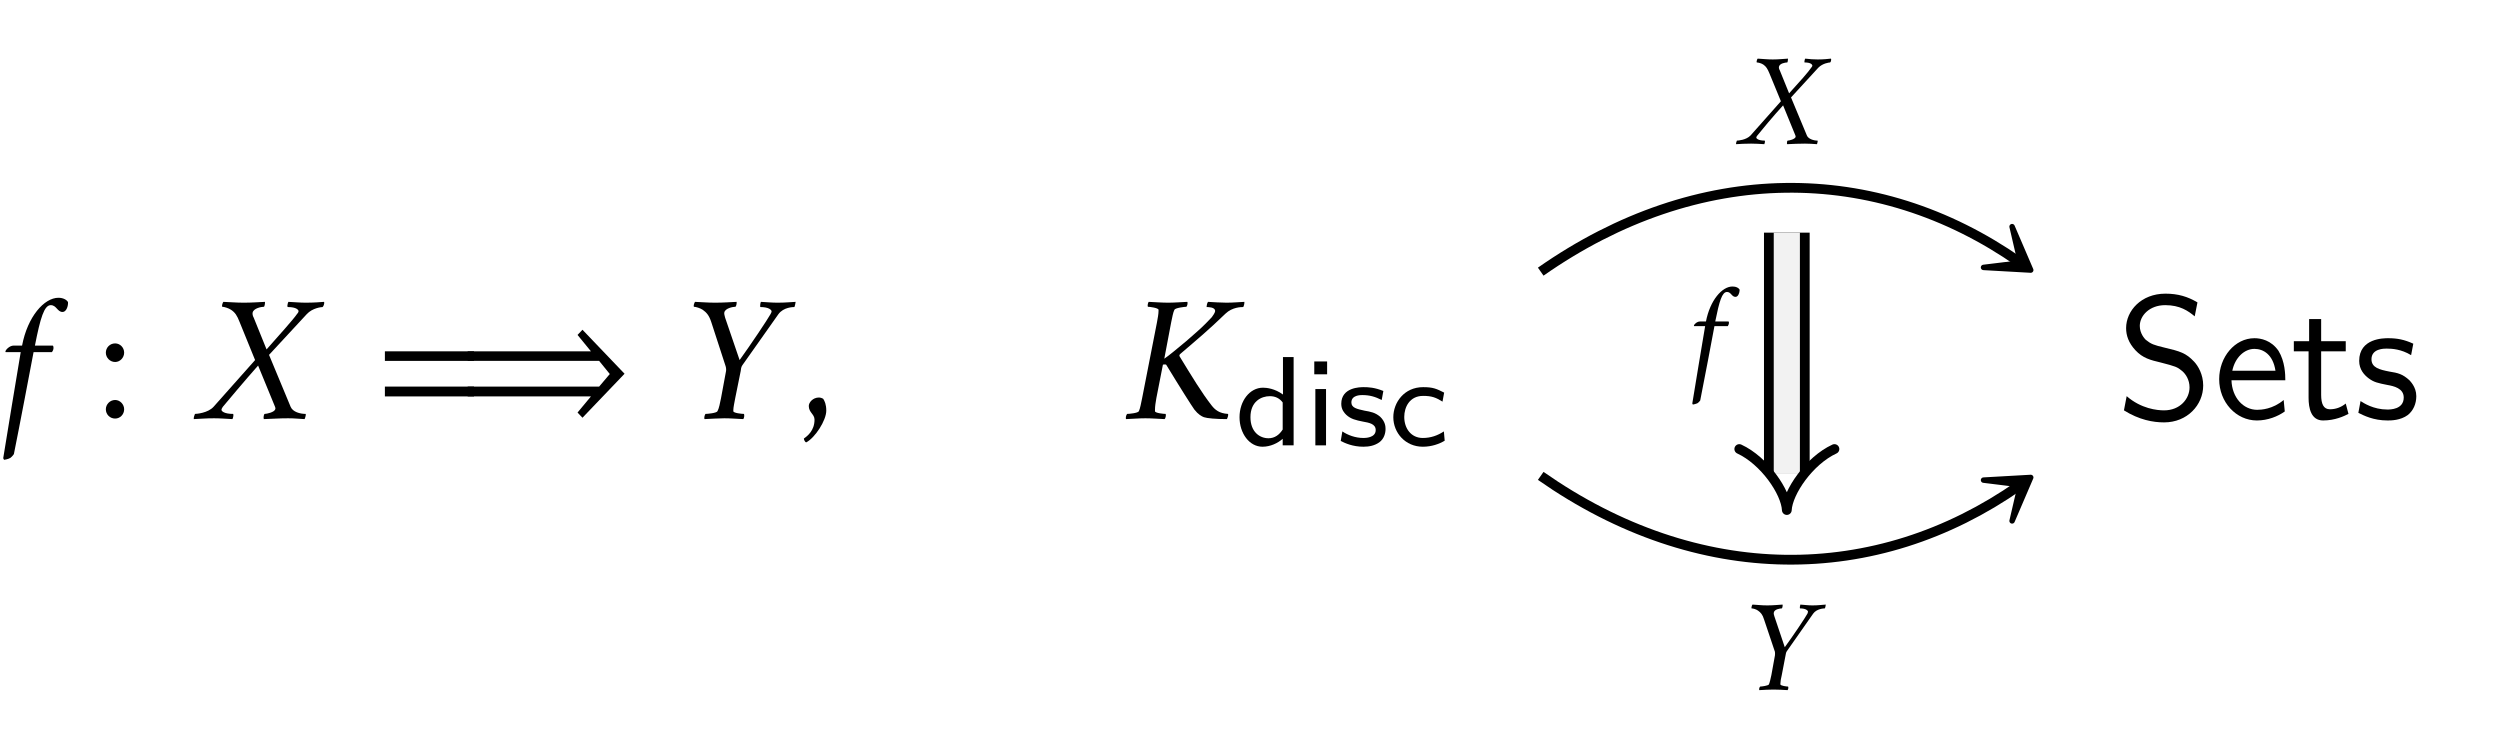
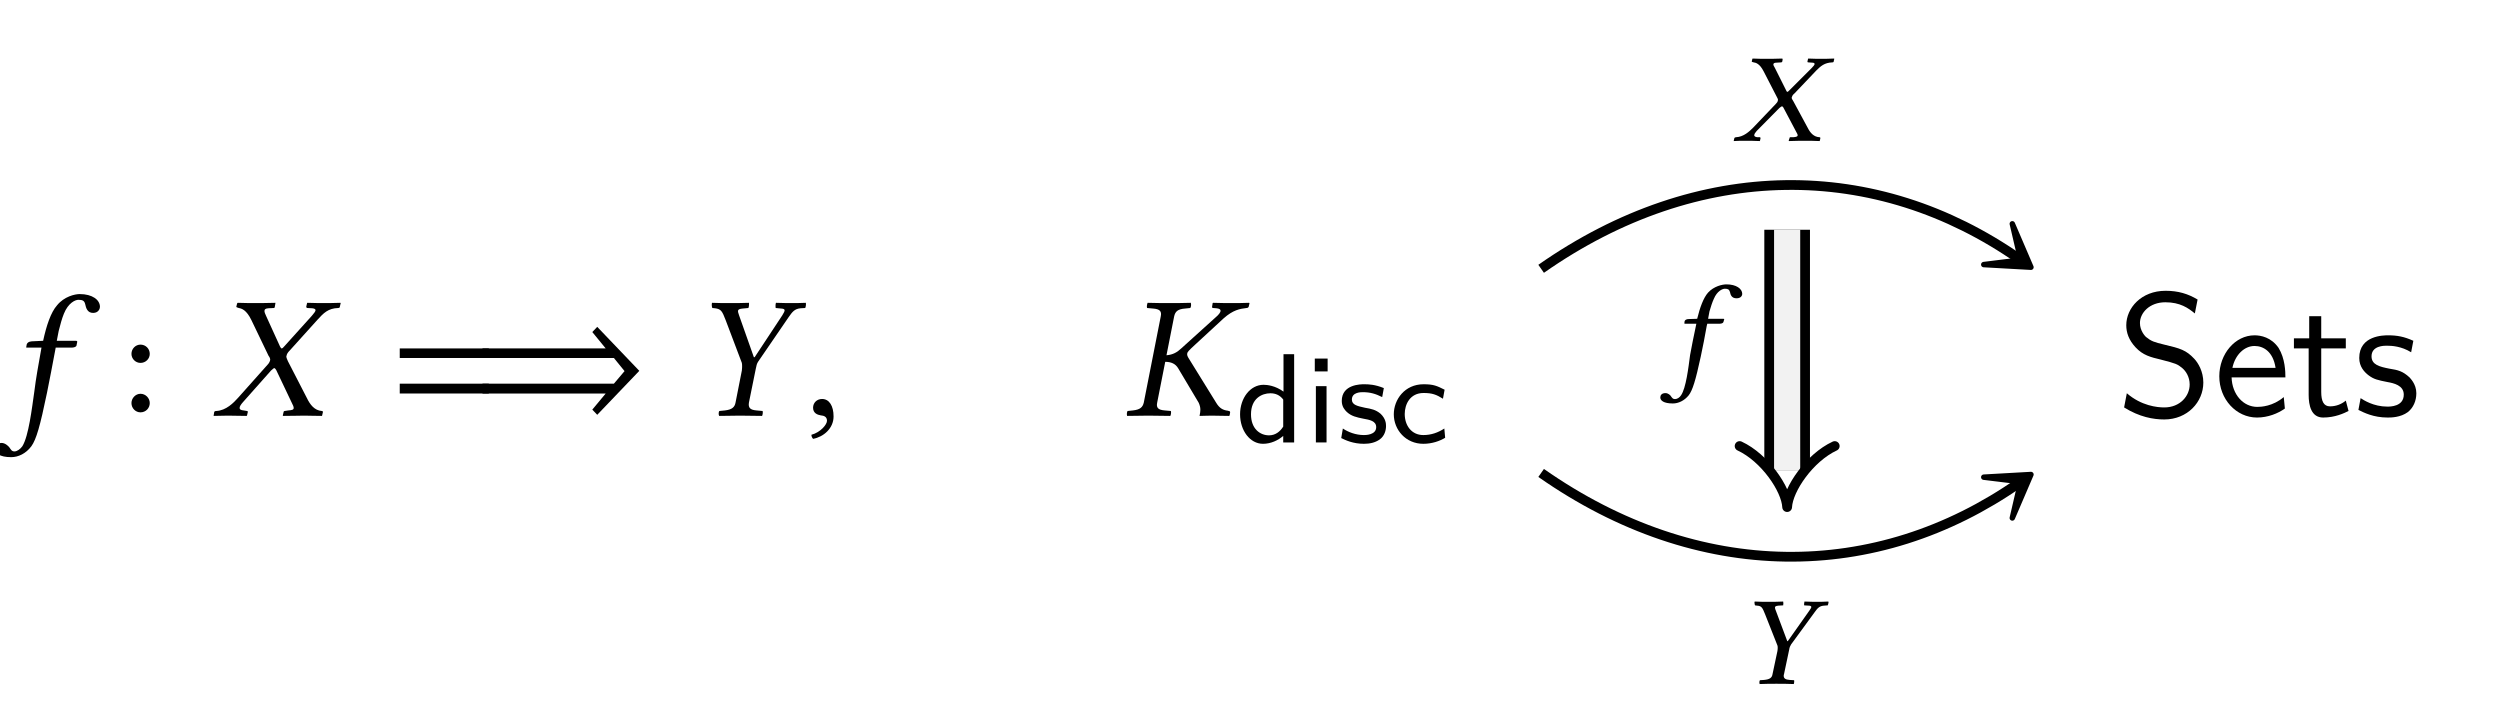
- <svg xmlns="http://www.w3.org/2000/svg" xmlns:xlink="http://www.w3.org/1999/xlink" width="142.93" height="41.743" viewBox="0 0 142.93 41.743">
+ <svg xmlns="http://www.w3.org/2000/svg" xmlns:xlink="http://www.w3.org/1999/xlink" width="142.992" height="41.43" viewBox="0 0 142.992 41.43">
  <defs>
    <g>
      <g id="glyph-0-0">
</g>
      <g id="glyph-0-1">
-         <path d="M 3.625 -6.094 C 3.812 -6.094 3.922 -6.344 3.938 -6.562 L 3.938 -6.656 C 3.875 -6.781 3.672 -6.906 3.391 -6.906 C 2.578 -6.906 1.625 -5.828 1.312 -4.172 L 0.828 -4.172 C 0.594 -4.172 0.359 -3.922 0.359 -3.828 C 0.359 -3.812 0.375 -3.797 0.375 -3.797 L 1.234 -3.797 C 0.906 -1.828 0.562 0.234 0.234 2.266 L 0.281 2.359 C 0.281 2.359 0.516 2.328 0.641 2.25 C 0.766 2.156 0.844 2.031 0.844 2.031 C 1.109 0.734 1.828 -3.047 1.969 -3.797 L 3.016 -3.797 C 3.078 -3.875 3.109 -3.953 3.109 -4.047 C 3.109 -4.094 3.094 -4.172 3.062 -4.172 L 2.047 -4.172 C 2.359 -5.766 2.578 -6.484 2.953 -6.484 C 3.281 -6.484 3.328 -6.094 3.625 -6.094 Z M 3.625 -6.094 " />
+         <path d="M 1.875 -3.891 C 1.672 -2.75 1.562 -2.156 1.469 -1.406 C 1.328 -0.422 1.141 1.172 0.781 1.75 C 0.672 1.906 0.484 2.047 0.328 2.047 C 0.172 2.047 0.125 1.938 0.047 1.828 C -0.031 1.719 -0.219 1.562 -0.406 1.562 C -0.688 1.562 -0.781 1.75 -0.781 1.906 C -0.781 2.141 -0.531 2.375 0.141 2.375 C 0.547 2.375 0.984 2.172 1.297 1.75 C 1.578 1.359 1.797 0.594 2.188 -1.297 C 2.344 -2.078 2.5 -2.875 2.656 -3.719 L 2.688 -3.891 L 3.609 -3.891 C 3.703 -3.891 3.844 -3.922 3.875 -4 C 3.875 -4 3.922 -4.219 3.922 -4.234 C 3.922 -4.25 3.891 -4.281 3.844 -4.281 L 2.75 -4.281 L 2.859 -4.844 C 2.953 -5.219 3.047 -5.562 3.156 -5.828 C 3.406 -6.453 3.812 -6.625 3.984 -6.625 C 4.219 -6.625 4.328 -6.578 4.375 -6.375 C 4.422 -6.156 4.5 -5.875 4.828 -5.875 C 5.141 -5.875 5.219 -6.125 5.219 -6.219 C 5.219 -6.625 4.781 -6.953 4.062 -6.953 C 3.781 -6.953 3.172 -6.812 2.766 -6.312 C 2.406 -5.906 2.156 -5.141 1.969 -4.281 L 1.312 -4.25 C 1.125 -4.234 1.062 -4.156 1.031 -4.078 C 1.031 -4.047 1 -3.922 1 -3.906 C 1 -3.891 1.031 -3.891 1.062 -3.891 Z M 1.875 -3.891 " />
      </g>
      <g id="glyph-0-2">
-         <path d="M 2.266 -6.625 C 1.797 -6.625 1.562 -6.656 1.094 -6.672 C 1.062 -6.641 1.016 -6.516 1.016 -6.438 C 1.016 -6.406 1.031 -6.391 1.031 -6.391 C 1.141 -6.391 1.391 -6.312 1.531 -6.219 C 1.766 -6.062 1.875 -5.891 2.016 -5.531 L 2.906 -3.344 L 0.531 -0.672 C 0.203 -0.312 -0.453 -0.266 -0.531 -0.266 C -0.547 -0.234 -0.625 -0.031 -0.594 0.031 C -0.219 0.016 0.078 -0.016 0.562 -0.016 C 0.906 -0.016 1.281 0.016 1.609 0.031 C 1.641 0 1.688 -0.203 1.656 -0.266 C 1.141 -0.266 0.984 -0.422 0.984 -0.5 C 0.984 -0.562 1.047 -0.641 1.062 -0.672 C 1.281 -0.938 2.359 -2.219 3.078 -3.031 L 4.047 -0.672 C 4.062 -0.641 4.078 -0.578 4.062 -0.547 C 4.031 -0.359 3.562 -0.266 3.453 -0.266 C 3.422 -0.266 3.391 -0.141 3.391 -0.047 C 3.391 -0.016 3.406 0.016 3.406 0.031 C 3.938 0.016 4.266 -0.016 4.797 -0.016 C 5.172 -0.016 5.375 0.016 5.734 0.031 C 5.75 0.016 5.828 -0.203 5.797 -0.266 C 5.484 -0.266 5.062 -0.375 4.938 -0.672 L 3.703 -3.641 L 5.859 -5.969 C 6.188 -6.328 6.703 -6.375 6.766 -6.375 C 6.828 -6.438 6.859 -6.547 6.859 -6.625 C 6.859 -6.656 6.844 -6.672 6.844 -6.672 C 6.625 -6.656 6.297 -6.625 5.797 -6.625 C 5.469 -6.625 5.188 -6.656 4.812 -6.672 C 4.781 -6.625 4.75 -6.5 4.75 -6.438 C 4.75 -6.406 4.766 -6.375 4.781 -6.375 C 5.281 -6.375 5.391 -6.203 5.391 -6.141 C 5.391 -6.078 5.328 -6 5.297 -5.969 C 5.109 -5.688 4.281 -4.766 3.562 -3.953 L 2.828 -5.766 C 2.766 -5.875 2.75 -5.984 2.766 -6.062 C 2.828 -6.312 3.266 -6.391 3.406 -6.391 C 3.453 -6.391 3.484 -6.625 3.469 -6.672 C 3.094 -6.656 2.734 -6.625 2.266 -6.625 Z M 2.266 -6.625 " />
+         <path d="M 1.328 -6.234 C 1.328 -6.188 1.391 -6.188 1.469 -6.156 C 1.641 -6.125 1.906 -6.047 2.188 -5.469 L 3.172 -3.422 C 3.234 -3.344 3.266 -3.266 3.266 -3.188 C 3.266 -3.172 3.25 -3.156 3.25 -3.125 C 3.234 -3.078 3.188 -2.984 3.109 -2.906 L 1.438 -1.031 C 1.172 -0.734 0.75 -0.297 0.188 -0.266 C 0.125 -0.266 0.078 -0.25 0.062 -0.203 L 0.031 0 L 0.031 0.016 C 0.312 0.016 0.562 0 0.844 0 C 1.219 0 1.469 0.016 1.906 0.016 L 1.938 0 L 1.984 -0.203 C 1.984 -0.234 1.984 -0.266 1.938 -0.266 L 1.75 -0.297 C 1.578 -0.312 1.516 -0.359 1.516 -0.438 C 1.516 -0.531 1.594 -0.641 1.703 -0.766 L 3.312 -2.578 C 3.406 -2.656 3.469 -2.719 3.484 -2.719 C 3.531 -2.719 3.562 -2.688 3.609 -2.609 L 4.5 -0.734 C 4.578 -0.594 4.609 -0.5 4.609 -0.438 C 4.609 -0.344 4.531 -0.312 4.297 -0.297 L 4.094 -0.266 C 4.062 -0.266 4.031 -0.234 4.031 -0.203 L 3.984 0 L 4.016 0.016 C 4.469 0.016 5 0 5.219 0 C 5.438 0 5.828 0.016 6.219 0.016 L 6.234 0 L 6.281 -0.203 C 6.281 -0.234 6.266 -0.266 6.219 -0.266 C 5.797 -0.297 5.547 -0.625 5.359 -1.016 L 4.281 -3.109 C 4.234 -3.219 4.188 -3.312 4.188 -3.391 C 4.188 -3.406 4.203 -3.422 4.203 -3.438 C 4.219 -3.531 4.281 -3.625 4.391 -3.734 L 5.984 -5.5 C 6.312 -5.859 6.578 -6.141 7.156 -6.156 C 7.234 -6.156 7.25 -6.203 7.25 -6.234 L 7.297 -6.438 L 7.281 -6.453 C 6.891 -6.438 6.562 -6.438 6.344 -6.438 C 6.125 -6.438 5.781 -6.438 5.391 -6.453 L 5.375 -6.438 L 5.328 -6.234 C 5.328 -6.188 5.359 -6.156 5.391 -6.156 L 5.672 -6.141 C 5.797 -6.125 5.859 -6.094 5.859 -6.031 C 5.859 -5.969 5.766 -5.844 5.641 -5.703 L 4.062 -3.953 C 4 -3.875 3.953 -3.844 3.922 -3.844 C 3.891 -3.844 3.875 -3.875 3.828 -3.953 L 3.031 -5.703 C 2.969 -5.828 2.938 -5.922 2.938 -5.984 C 2.938 -6.078 2.984 -6.125 3.156 -6.141 L 3.484 -6.156 C 3.5 -6.156 3.531 -6.188 3.531 -6.234 L 3.562 -6.422 C 3.562 -6.422 3.562 -6.453 3.562 -6.453 C 3.109 -6.438 2.625 -6.438 2.391 -6.438 C 2.156 -6.438 1.781 -6.438 1.406 -6.453 L 1.375 -6.422 Z M 1.328 -6.234 " />
      </g>
      <g id="glyph-0-3">
-         <path d="M 2.141 -1.172 C 2.078 -0.875 2.031 -0.594 1.938 -0.422 C 1.891 -0.312 1.359 -0.266 1.25 -0.266 C 1.203 -0.203 1.156 -0.016 1.203 0.031 C 1.578 0.016 1.969 -0.016 2.328 -0.016 C 2.688 -0.016 3.031 0.016 3.406 0.031 C 3.469 -0.016 3.484 -0.203 3.453 -0.266 C 3.344 -0.266 2.844 -0.312 2.844 -0.422 L 2.844 -0.484 C 2.844 -0.641 2.906 -0.906 2.953 -1.172 L 3.266 -2.719 C 3.281 -2.812 3.281 -2.938 3.359 -3.047 L 5.422 -5.969 C 5.719 -6.375 6.266 -6.375 6.328 -6.375 C 6.359 -6.375 6.406 -6.656 6.406 -6.672 C 6.031 -6.656 5.859 -6.625 5.359 -6.625 C 5.031 -6.625 4.766 -6.656 4.422 -6.672 C 4.391 -6.641 4.359 -6.406 4.391 -6.375 C 4.891 -6.375 5.031 -6.203 5.031 -6.125 C 5.031 -6.078 4.984 -6 4.969 -5.969 C 4.797 -5.656 3.844 -4.234 3.203 -3.344 L 2.375 -5.766 C 2.344 -5.891 2.312 -5.984 2.328 -6.062 C 2.375 -6.312 2.828 -6.391 2.953 -6.391 C 3.016 -6.391 3.047 -6.625 3.031 -6.672 C 2.656 -6.656 2.281 -6.625 1.812 -6.625 C 1.344 -6.625 1.109 -6.656 0.656 -6.672 C 0.625 -6.641 0.578 -6.516 0.578 -6.438 C 0.578 -6.406 0.594 -6.391 0.594 -6.391 C 0.703 -6.391 0.953 -6.312 1.094 -6.219 C 1.312 -6.062 1.453 -5.906 1.578 -5.531 L 2.406 -2.984 C 2.438 -2.875 2.438 -2.766 2.422 -2.688 Z M 2.141 -1.172 " />
+         <path d="M 3.344 -0.75 L 3.734 -2.672 C 3.766 -2.844 3.797 -2.984 3.875 -3.094 L 5.609 -5.625 C 5.828 -5.938 5.953 -6.109 6.297 -6.141 L 6.562 -6.156 C 6.594 -6.203 6.625 -6.406 6.594 -6.453 C 6.312 -6.438 6.016 -6.438 5.797 -6.438 C 5.578 -6.438 5.281 -6.438 4.891 -6.453 C 4.859 -6.406 4.859 -6.203 4.875 -6.156 L 5.188 -6.125 C 5.438 -6.109 5.438 -6.031 5.25 -5.734 L 3.672 -3.344 L 3.625 -3.344 L 2.781 -5.734 C 2.688 -6 2.656 -6.094 2.984 -6.125 L 3.312 -6.156 C 3.344 -6.203 3.359 -6.406 3.344 -6.453 C 2.953 -6.438 2.656 -6.438 2.266 -6.438 C 1.906 -6.438 1.516 -6.438 1.234 -6.453 C 1.203 -6.406 1.219 -6.203 1.25 -6.156 L 1.406 -6.141 C 1.75 -6.094 1.812 -5.984 2.016 -5.453 L 2.938 -3.016 C 2.953 -2.953 2.953 -2.875 2.953 -2.828 C 2.953 -2.781 2.953 -2.688 2.938 -2.578 L 2.578 -0.75 C 2.531 -0.484 2.375 -0.344 1.969 -0.297 L 1.656 -0.266 C 1.609 -0.234 1.594 -0.062 1.641 0.016 C 2.078 0.016 2.438 0 2.828 0 C 3.203 0 3.656 0.016 4.094 0.016 C 4.125 -0.016 4.156 -0.219 4.125 -0.266 L 3.781 -0.297 C 3.406 -0.328 3.297 -0.453 3.344 -0.75 Z M 3.344 -0.75 " />
      </g>
      <g id="glyph-0-4">
-         <path d="M 1.031 -1.203 C 0.688 -1.203 0.453 -0.922 0.453 -0.719 C 0.453 -0.344 0.781 -0.25 0.781 0.062 C 0.781 0.688 0.375 1 0.172 1.141 C 0.172 1.203 0.234 1.359 0.312 1.359 C 0.812 1.094 1.453 0.109 1.453 -0.453 C 1.453 -0.812 1.359 -1 1.281 -1.125 C 1.219 -1.172 1.109 -1.203 1.031 -1.203 Z M 1.031 -1.203 " />
+         <path d="M 1.031 -0.953 C 0.734 -0.953 0.516 -0.734 0.516 -0.453 C 0.516 -0.141 0.766 -0.047 0.953 -0.016 C 1.141 0 1.312 0.062 1.312 0.297 C 1.312 0.5 0.953 0.953 0.422 1.094 C 0.422 1.188 0.453 1.25 0.516 1.328 C 1.109 1.219 1.688 0.734 1.688 0.047 C 1.688 -0.562 1.438 -0.953 1.031 -0.953 Z M 1.031 -0.953 " />
      </g>
      <g id="glyph-0-5">
-         <path d="M 4.859 -0.734 C 4.281 -1.469 3.719 -2.406 3.031 -3.531 C 3 -3.578 2.984 -3.625 3.047 -3.688 C 4.031 -4.531 4.656 -5.047 5.641 -6 C 6.031 -6.375 6.547 -6.375 6.641 -6.375 C 6.688 -6.375 6.734 -6.625 6.719 -6.672 C 6.344 -6.656 6.094 -6.625 5.688 -6.625 C 5.359 -6.625 4.969 -6.656 4.641 -6.672 C 4.594 -6.609 4.562 -6.484 4.562 -6.422 C 4.562 -6.406 4.562 -6.391 4.562 -6.375 C 4.641 -6.375 5.047 -6.375 5.047 -6.156 C 5.047 -6.047 4.922 -5.891 4.859 -5.797 C 4.281 -5.188 4.281 -5.203 3.391 -4.422 C 2.922 -4.031 2.359 -3.562 2.141 -3.422 L 2.531 -5.484 C 2.594 -5.781 2.641 -6.062 2.719 -6.219 C 2.766 -6.328 3.297 -6.391 3.406 -6.391 C 3.453 -6.438 3.5 -6.625 3.453 -6.672 C 3.078 -6.656 2.719 -6.625 2.359 -6.625 C 2 -6.625 1.641 -6.656 1.25 -6.672 C 1.203 -6.625 1.172 -6.438 1.203 -6.391 C 1.312 -6.391 1.797 -6.328 1.812 -6.219 L 1.812 -6.156 C 1.812 -5.984 1.766 -5.734 1.719 -5.484 L 0.875 -1.172 C 0.812 -0.875 0.766 -0.594 0.688 -0.422 C 0.641 -0.312 0.125 -0.266 0.016 -0.266 C -0.047 -0.203 -0.078 -0.016 -0.047 0.031 C 0.344 0.016 0.703 -0.016 1.062 -0.016 C 1.422 -0.016 1.781 0.016 2.156 0.031 C 2.219 -0.016 2.25 -0.203 2.219 -0.266 C 2.109 -0.266 1.609 -0.312 1.609 -0.422 L 1.609 -0.516 C 1.609 -0.672 1.641 -0.922 1.688 -1.172 L 2.062 -3.078 C 2.078 -3.094 2.141 -3.094 2.156 -3.094 C 2.203 -3.094 2.234 -3.094 2.25 -3.078 C 3.047 -1.766 3.703 -0.734 3.859 -0.516 C 4.078 -0.234 4.281 -0.125 4.406 -0.078 C 4.578 -0.016 5.094 0.031 5.719 0.031 C 5.734 0.016 5.828 -0.203 5.781 -0.266 C 5.281 -0.297 5.047 -0.5 4.859 -0.734 Z M 4.859 -0.734 " />
+         <path d="M 2.125 -5.672 L 1.156 -0.75 C 1.094 -0.484 0.953 -0.344 0.531 -0.297 L 0.234 -0.266 C 0.188 -0.234 0.172 -0.062 0.203 0.016 C 0.656 0.016 1.016 0 1.406 0 C 1.781 0 2.234 0.016 2.672 0.016 C 2.703 -0.016 2.734 -0.219 2.703 -0.266 L 2.359 -0.297 C 1.969 -0.328 1.859 -0.453 1.922 -0.75 L 2.406 -3.203 L 2.375 -3.078 C 2.719 -3.078 2.969 -2.969 3.125 -2.703 L 4.297 -0.734 C 4.359 -0.594 4.391 -0.469 4.391 -0.344 C 4.391 -0.234 4.375 -0.141 4.359 -0.062 L 4.344 0 L 4.359 0.016 C 4.562 0.016 4.75 0 5.031 0 C 5.406 0 5.578 0.016 6.016 0.016 L 6.062 0 L 6.094 -0.188 C 6.094 -0.234 6.062 -0.266 6.016 -0.266 L 5.969 -0.281 C 5.688 -0.312 5.484 -0.422 5.297 -0.734 L 3.703 -3.312 C 3.641 -3.422 3.625 -3.484 3.641 -3.562 C 3.656 -3.641 3.703 -3.703 4.094 -4.062 L 5.719 -5.562 C 6.266 -6.047 6.641 -6.109 7.031 -6.156 C 7.094 -6.156 7.141 -6.188 7.156 -6.234 L 7.203 -6.438 L 7.172 -6.453 C 6.719 -6.438 6.609 -6.438 6.234 -6.438 C 5.844 -6.438 5.578 -6.438 5.125 -6.453 L 5.094 -6.438 L 5.062 -6.234 C 5.047 -6.188 5.078 -6.156 5.125 -6.156 L 5.312 -6.141 C 5.469 -6.125 5.547 -6.078 5.547 -6 C 5.547 -5.906 5.438 -5.766 5.25 -5.609 L 3.297 -3.844 C 3.062 -3.625 2.828 -3.484 2.453 -3.453 L 2.891 -5.672 C 2.953 -5.953 3.094 -6.094 3.516 -6.125 L 3.812 -6.156 C 3.859 -6.203 3.875 -6.359 3.844 -6.453 C 3.391 -6.438 3.031 -6.438 2.641 -6.438 C 2.266 -6.438 1.812 -6.438 1.375 -6.453 C 1.344 -6.406 1.312 -6.203 1.344 -6.156 L 1.688 -6.125 C 2.078 -6.094 2.188 -5.969 2.125 -5.672 Z M 2.125 -5.672 " />
      </g>
      <g id="glyph-1-0">
</g>
      <g id="glyph-1-1">
-         <path d="M 1.906 -3.766 C 1.906 -4.062 1.672 -4.297 1.391 -4.297 C 1.094 -4.297 0.859 -4.062 0.859 -3.766 C 0.859 -3.484 1.094 -3.234 1.391 -3.234 C 1.672 -3.234 1.906 -3.484 1.906 -3.766 Z M 1.906 -0.531 C 1.906 -0.812 1.672 -1.062 1.391 -1.062 C 1.094 -1.062 0.859 -0.812 0.859 -0.531 C 0.859 -0.234 1.094 0 1.391 0 C 1.672 0 1.906 -0.234 1.906 -0.531 Z M 1.906 -0.531 " />
+         <path d="M 0.703 -3.531 C 0.703 -3.25 0.938 -3.016 1.219 -3.016 C 1.516 -3.016 1.75 -3.25 1.75 -3.531 C 1.75 -3.828 1.516 -4.062 1.219 -4.062 C 0.938 -4.062 0.703 -3.828 0.703 -3.531 Z M 0.703 -0.719 C 0.703 -0.422 0.938 -0.188 1.219 -0.188 C 1.516 -0.188 1.75 -0.422 1.75 -0.719 C 1.75 -1 1.516 -1.25 1.219 -1.25 C 0.938 -1.25 0.703 -1 0.703 -0.719 Z M 0.703 -0.719 " />
      </g>
      <g id="glyph-2-0">
</g>
      <g id="glyph-2-1">
        <path d="M 5.5 -3.297 L 5.5 -3.844 L 0.406 -3.844 L 0.406 -3.297 Z M 5.5 -1.266 L 5.5 -1.828 L 0.406 -1.828 L 0.406 -1.266 Z M 5.5 -1.266 " />
      </g>
      <g id="glyph-3-0">
</g>
      <g id="glyph-3-1">
        <path d="M 9.594 -2.562 L 7.188 -5.078 L 6.906 -4.781 L 7.672 -3.844 L 0.625 -3.844 L 0.625 -3.297 L 8.141 -3.297 L 8.75 -2.547 L 8.141 -1.828 L 0.625 -1.828 L 0.625 -1.266 L 7.672 -1.266 L 6.906 -0.344 L 7.188 -0.047 Z M 9.594 -2.562 " />
      </g>
      <g id="glyph-4-0">
</g>
      <g id="glyph-4-1">
        <path d="M 3.359 0 L 3.359 -5.047 L 2.75 -5.047 L 2.75 -2.906 C 2.281 -3.25 1.812 -3.297 1.609 -3.297 C 0.844 -3.297 0.266 -2.531 0.266 -1.609 C 0.266 -0.688 0.828 0.078 1.578 0.078 C 2.031 0.078 2.453 -0.125 2.734 -0.375 L 2.734 0 Z M 2.734 -0.906 C 2.547 -0.609 2.281 -0.406 1.922 -0.406 C 1.422 -0.406 0.891 -0.766 0.891 -1.609 C 0.891 -2.516 1.516 -2.812 2 -2.812 C 2.297 -2.812 2.547 -2.703 2.734 -2.453 Z M 2.734 -0.906 " />
      </g>
      <g id="glyph-4-2">
        <path d="M 1.219 0 L 1.219 -3.219 L 0.609 -3.219 L 0.609 0 Z M 1.281 -4.062 L 1.281 -4.797 L 0.547 -4.797 L 0.547 -4.062 Z M 1.281 -4.062 " />
      </g>
      <g id="glyph-4-3">
        <path d="M 2.781 -0.938 C 2.781 -1.078 2.766 -1.359 2.469 -1.641 C 2.188 -1.875 1.938 -1.922 1.578 -1.984 C 1.156 -2.078 0.828 -2.141 0.828 -2.453 C 0.828 -2.875 1.344 -2.875 1.453 -2.875 C 1.875 -2.875 2.188 -2.781 2.562 -2.594 L 2.656 -3.109 C 2.156 -3.312 1.797 -3.328 1.531 -3.328 C 1.344 -3.328 0.25 -3.328 0.25 -2.375 C 0.25 -2.031 0.438 -1.844 0.531 -1.75 C 0.797 -1.5 1.094 -1.438 1.484 -1.359 C 1.828 -1.297 2.219 -1.234 2.219 -0.875 C 2.219 -0.422 1.609 -0.422 1.516 -0.422 C 1.047 -0.422 0.609 -0.594 0.312 -0.797 L 0.219 -0.25 C 0.469 -0.125 0.906 0.078 1.516 0.078 C 1.844 0.078 2.156 0.016 2.422 -0.172 C 2.703 -0.375 2.781 -0.703 2.781 -0.938 Z M 2.781 -0.938 " />
      </g>
      <g id="glyph-4-4">
        <path d="M 3.203 -0.266 L 3.156 -0.797 C 2.797 -0.562 2.406 -0.422 1.953 -0.422 C 1.281 -0.422 0.891 -0.969 0.891 -1.625 C 0.891 -2.172 1.188 -2.828 1.969 -2.828 C 2.469 -2.828 2.703 -2.734 3.078 -2.5 L 3.172 -3.016 C 2.734 -3.234 2.547 -3.328 1.969 -3.328 C 0.891 -3.328 0.266 -2.453 0.266 -1.609 C 0.266 -0.719 0.953 0.078 1.953 0.078 C 2.453 0.078 2.891 -0.078 3.203 -0.266 Z M 3.203 -0.266 " />
      </g>
      <g id="glyph-5-0">
</g>
      <g id="glyph-5-1">
        <path d="M 4.969 -1.891 C 4.969 -2.531 4.672 -3.016 4.453 -3.25 C 3.984 -3.75 3.656 -3.844 2.734 -4.062 C 2.156 -4.203 2 -4.25 1.688 -4.5 C 1.625 -4.562 1.344 -4.859 1.344 -5.297 C 1.344 -5.875 1.891 -6.484 2.797 -6.484 C 3.641 -6.484 4.109 -6.156 4.484 -5.844 L 4.641 -6.641 C 4.094 -6.969 3.531 -7.141 2.812 -7.141 C 1.422 -7.141 0.562 -6.156 0.562 -5.172 C 0.562 -4.75 0.703 -4.328 1.094 -3.906 C 1.516 -3.453 1.953 -3.344 2.547 -3.203 C 3.391 -2.984 3.484 -2.953 3.766 -2.719 C 3.969 -2.547 4.188 -2.219 4.188 -1.781 C 4.188 -1.125 3.641 -0.469 2.734 -0.469 C 2.328 -0.469 1.422 -0.562 0.594 -1.281 L 0.438 -0.469 C 1.312 0.078 2.109 0.219 2.734 0.219 C 4.062 0.219 4.969 -0.781 4.969 -1.891 Z M 4.969 -1.891 " />
      </g>
      <g id="glyph-5-2">
        <path d="M 4.125 -2.188 C 4.125 -2.516 4.109 -3.266 3.734 -3.875 C 3.312 -4.484 2.719 -4.594 2.359 -4.594 C 1.25 -4.594 0.344 -3.531 0.344 -2.25 C 0.344 -0.938 1.312 0.109 2.5 0.109 C 3.125 0.109 3.703 -0.125 4.094 -0.406 L 4.031 -1.062 C 3.406 -0.531 2.734 -0.5 2.516 -0.5 C 1.719 -0.5 1.078 -1.203 1.047 -2.188 Z M 3.562 -2.734 L 1.094 -2.734 C 1.25 -3.484 1.781 -3.984 2.359 -3.984 C 2.875 -3.984 3.422 -3.656 3.562 -2.734 Z M 3.562 -2.734 " />
      </g>
      <g id="glyph-5-3">
        <path d="M 3.312 -0.266 L 3.156 -0.859 C 2.891 -0.641 2.578 -0.531 2.25 -0.531 C 1.891 -0.531 1.75 -0.828 1.75 -1.359 L 1.75 -3.844 L 3.156 -3.844 L 3.156 -4.422 L 1.75 -4.422 L 1.75 -5.688 L 1.062 -5.688 L 1.062 -4.422 L 0.188 -4.422 L 0.188 -3.844 L 1.031 -3.844 L 1.031 -1.188 C 1.031 -0.594 1.172 0.109 1.859 0.109 C 2.547 0.109 3.062 -0.141 3.312 -0.266 Z M 3.312 -0.266 " />
      </g>
      <g id="glyph-5-4">
        <path d="M 3.594 -1.281 C 3.594 -1.828 3.219 -2.156 3.203 -2.188 C 2.812 -2.547 2.547 -2.609 2.047 -2.688 C 1.5 -2.797 1.031 -2.906 1.031 -3.391 C 1.031 -4 1.75 -4 1.891 -4 C 2.203 -4 2.734 -3.969 3.297 -3.625 L 3.422 -4.281 C 2.906 -4.516 2.5 -4.594 1.984 -4.594 C 1.734 -4.594 0.328 -4.594 0.328 -3.297 C 0.328 -2.797 0.625 -2.484 0.875 -2.297 C 1.172 -2.078 1.391 -2.031 1.938 -1.922 C 2.297 -1.859 2.875 -1.734 2.875 -1.203 C 2.875 -0.516 2.094 -0.516 1.938 -0.516 C 1.141 -0.516 0.578 -0.891 0.406 -1 L 0.281 -0.328 C 0.594 -0.172 1.141 0.109 1.953 0.109 C 2.141 0.109 2.688 0.109 3.109 -0.203 C 3.422 -0.453 3.594 -0.844 3.594 -1.281 Z M 3.594 -1.281 " />
      </g>
      <g id="glyph-6-0">
</g>
      <g id="glyph-6-1">
-         <path d="M 1.656 -4.828 C 1.312 -4.828 1.141 -4.859 0.797 -4.875 C 0.766 -4.844 0.734 -4.75 0.734 -4.688 C 0.734 -4.672 0.75 -4.656 0.75 -4.656 C 0.828 -4.656 1.016 -4.609 1.125 -4.531 C 1.281 -4.422 1.359 -4.297 1.469 -4.031 L 2.125 -2.438 L 0.391 -0.484 C 0.141 -0.219 -0.328 -0.188 -0.391 -0.188 C -0.406 -0.172 -0.453 -0.016 -0.438 0.016 C -0.156 0 0.062 -0.016 0.422 -0.016 C 0.656 -0.016 0.938 0 1.172 0.016 C 1.188 0 1.234 -0.141 1.203 -0.188 C 0.828 -0.188 0.719 -0.312 0.719 -0.359 C 0.719 -0.406 0.766 -0.469 0.781 -0.484 C 0.938 -0.688 1.719 -1.625 2.25 -2.203 L 2.953 -0.484 C 2.953 -0.469 2.969 -0.422 2.969 -0.406 C 2.938 -0.266 2.594 -0.188 2.516 -0.188 C 2.484 -0.188 2.469 -0.109 2.469 -0.031 C 2.469 0 2.484 0.016 2.484 0.016 C 2.875 0 3.109 -0.016 3.5 -0.016 C 3.766 -0.016 3.922 0 4.188 0.016 C 4.188 0 4.25 -0.156 4.219 -0.188 C 4 -0.188 3.688 -0.281 3.609 -0.484 L 2.703 -2.656 L 4.266 -4.359 C 4.516 -4.609 4.875 -4.656 4.938 -4.656 C 4.984 -4.688 5 -4.781 5 -4.828 C 5 -4.844 4.984 -4.859 4.984 -4.875 C 4.828 -4.859 4.578 -4.828 4.234 -4.828 C 3.984 -4.828 3.781 -4.844 3.516 -4.875 C 3.484 -4.828 3.469 -4.734 3.469 -4.688 C 3.469 -4.672 3.469 -4.656 3.484 -4.656 C 3.844 -4.656 3.922 -4.531 3.922 -4.469 C 3.922 -4.438 3.875 -4.375 3.859 -4.359 C 3.734 -4.156 3.125 -3.469 2.594 -2.891 L 2.062 -4.203 C 2.016 -4.281 2 -4.359 2.016 -4.422 C 2.062 -4.609 2.391 -4.656 2.484 -4.656 C 2.516 -4.656 2.531 -4.828 2.531 -4.875 C 2.25 -4.859 1.984 -4.828 1.656 -4.828 Z M 1.656 -4.828 " />
+         <path d="M 1.047 -4.547 C 1.031 -4.516 1.078 -4.5 1.156 -4.484 C 1.281 -4.469 1.5 -4.406 1.719 -3.984 L 2.484 -2.5 C 2.516 -2.438 2.547 -2.391 2.547 -2.328 C 2.547 -2.312 2.531 -2.297 2.531 -2.281 C 2.531 -2.234 2.484 -2.172 2.422 -2.109 L 1.125 -0.75 C 0.906 -0.531 0.578 -0.219 0.141 -0.203 C 0.109 -0.203 0.062 -0.188 0.047 -0.141 L 0.016 0 L 0.016 0.016 C 0.25 0 0.438 0 0.656 0 C 0.953 0 1.141 0 1.5 0.016 L 1.516 0 L 1.547 -0.141 C 1.547 -0.172 1.547 -0.188 1.516 -0.203 L 1.359 -0.203 C 1.234 -0.219 1.188 -0.266 1.188 -0.312 C 1.188 -0.391 1.25 -0.469 1.328 -0.562 L 2.625 -1.875 C 2.703 -1.938 2.75 -1.969 2.766 -1.969 C 2.797 -1.969 2.828 -1.953 2.859 -1.891 L 3.578 -0.531 C 3.641 -0.422 3.672 -0.359 3.672 -0.312 C 3.672 -0.25 3.609 -0.219 3.422 -0.203 L 3.25 -0.203 C 3.219 -0.203 3.203 -0.172 3.203 -0.141 L 3.156 0 L 3.188 0.016 C 3.531 0 3.953 0 4.125 0 C 4.297 0 4.625 0 4.922 0.016 L 4.938 0 L 4.969 -0.141 C 4.969 -0.172 4.969 -0.203 4.922 -0.203 C 4.594 -0.219 4.391 -0.453 4.25 -0.734 L 3.422 -2.266 C 3.375 -2.344 3.328 -2.406 3.328 -2.469 C 3.328 -2.484 3.344 -2.484 3.344 -2.5 C 3.359 -2.578 3.406 -2.641 3.5 -2.719 L 4.734 -4.016 C 4.984 -4.266 5.203 -4.469 5.656 -4.484 C 5.719 -4.484 5.734 -4.516 5.734 -4.547 L 5.766 -4.688 L 5.75 -4.703 C 5.438 -4.688 5.188 -4.688 5.016 -4.688 C 4.844 -4.688 4.578 -4.688 4.281 -4.703 L 4.266 -4.688 L 4.234 -4.547 C 4.219 -4.5 4.25 -4.484 4.281 -4.484 L 4.5 -4.469 C 4.594 -4.469 4.641 -4.438 4.641 -4.391 C 4.641 -4.344 4.562 -4.25 4.469 -4.156 L 3.203 -2.891 C 3.141 -2.828 3.109 -2.797 3.078 -2.797 C 3.062 -2.797 3.031 -2.828 3.016 -2.875 L 2.375 -4.156 C 2.328 -4.25 2.281 -4.312 2.281 -4.359 C 2.281 -4.438 2.344 -4.469 2.484 -4.469 L 2.734 -4.484 C 2.75 -4.484 2.781 -4.5 2.797 -4.547 L 2.812 -4.672 C 2.797 -4.672 2.797 -4.703 2.797 -4.703 C 2.453 -4.688 2.062 -4.688 1.875 -4.688 C 1.688 -4.688 1.391 -4.688 1.094 -4.703 L 1.078 -4.672 Z M 1.047 -4.547 " />
      </g>
      <g id="glyph-6-2">
-         <path d="M 1.562 -0.844 C 1.516 -0.625 1.469 -0.422 1.422 -0.312 C 1.375 -0.234 1 -0.188 0.922 -0.188 C 0.875 -0.156 0.844 -0.016 0.875 0.016 C 1.156 0 1.438 -0.016 1.688 -0.016 C 1.953 -0.016 2.203 0 2.484 0.016 C 2.531 -0.016 2.547 -0.156 2.516 -0.188 C 2.438 -0.188 2.078 -0.234 2.078 -0.312 L 2.078 -0.359 C 2.078 -0.469 2.109 -0.656 2.156 -0.844 L 2.375 -1.984 C 2.391 -2.047 2.391 -2.141 2.453 -2.219 L 3.953 -4.359 C 4.156 -4.641 4.562 -4.656 4.609 -4.656 C 4.641 -4.656 4.672 -4.844 4.672 -4.875 C 4.391 -4.859 4.266 -4.828 3.906 -4.828 C 3.656 -4.828 3.469 -4.859 3.219 -4.875 C 3.203 -4.844 3.172 -4.672 3.203 -4.656 C 3.562 -4.656 3.656 -4.516 3.656 -4.469 C 3.656 -4.422 3.625 -4.375 3.625 -4.359 C 3.5 -4.125 2.797 -3.078 2.328 -2.438 L 1.734 -4.203 C 1.703 -4.297 1.688 -4.359 1.703 -4.422 C 1.734 -4.609 2.062 -4.656 2.156 -4.656 C 2.188 -4.656 2.219 -4.828 2.203 -4.875 C 1.938 -4.859 1.656 -4.828 1.328 -4.828 C 0.984 -4.828 0.812 -4.859 0.484 -4.875 C 0.453 -4.844 0.422 -4.75 0.422 -4.688 C 0.422 -4.672 0.422 -4.656 0.438 -4.656 C 0.516 -4.656 0.688 -4.609 0.797 -4.531 C 0.953 -4.422 1.062 -4.297 1.141 -4.031 L 1.766 -2.172 C 1.781 -2.094 1.766 -2.016 1.766 -1.969 Z M 1.562 -0.844 " />
+         <path d="M 2.641 -0.547 L 2.938 -1.953 C 2.953 -2.078 3 -2.172 3.047 -2.25 L 4.406 -4.109 C 4.562 -4.328 4.672 -4.453 4.938 -4.469 L 5.141 -4.484 C 5.156 -4.516 5.188 -4.594 5.188 -4.656 C 5.188 -4.672 5.188 -4.688 5.172 -4.703 C 4.953 -4.688 4.719 -4.688 4.547 -4.688 C 4.359 -4.688 4.125 -4.688 3.812 -4.703 C 3.797 -4.672 3.781 -4.516 3.797 -4.484 L 4.047 -4.469 C 4.156 -4.469 4.203 -4.438 4.203 -4.391 C 4.203 -4.344 4.156 -4.281 4.094 -4.188 L 2.859 -2.438 L 2.828 -2.438 L 2.172 -4.188 C 2.141 -4.25 2.125 -4.312 2.125 -4.359 C 2.125 -4.422 2.172 -4.453 2.328 -4.469 L 2.594 -4.484 C 2.609 -4.531 2.609 -4.672 2.594 -4.703 C 2.297 -4.688 2.078 -4.688 1.766 -4.688 C 1.484 -4.688 1.188 -4.688 0.969 -4.703 C 0.953 -4.688 0.953 -4.672 0.953 -4.641 C 0.953 -4.578 0.969 -4.516 0.984 -4.484 L 1.094 -4.469 C 1.359 -4.453 1.406 -4.359 1.562 -3.969 L 2.266 -2.188 C 2.281 -2.156 2.281 -2.094 2.281 -2.062 C 2.281 -2.031 2.281 -1.953 2.266 -1.875 L 1.984 -0.547 C 1.953 -0.344 1.828 -0.25 1.5 -0.219 L 1.266 -0.203 C 1.234 -0.172 1.219 -0.047 1.25 0.016 C 1.609 0 1.891 0 2.203 0 C 2.5 0 2.844 0 3.203 0.016 C 3.219 -0.016 3.234 -0.156 3.219 -0.203 L 2.969 -0.219 C 2.719 -0.234 2.625 -0.312 2.625 -0.453 C 2.625 -0.484 2.625 -0.516 2.641 -0.547 Z M 2.641 -0.547 " />
      </g>
      <g id="glyph-6-3">
-         <path d="M 2.641 -4.438 C 2.781 -4.438 2.859 -4.625 2.875 -4.781 L 2.875 -4.859 C 2.812 -4.953 2.688 -5.031 2.469 -5.031 C 1.875 -5.031 1.188 -4.25 0.953 -3.031 L 0.609 -3.031 C 0.438 -3.031 0.266 -2.859 0.266 -2.797 C 0.266 -2.781 0.266 -2.766 0.281 -2.766 L 0.906 -2.766 C 0.656 -1.328 0.422 0.172 0.172 1.656 L 0.203 1.719 C 0.203 1.719 0.375 1.688 0.469 1.641 C 0.562 1.578 0.625 1.484 0.625 1.484 C 0.812 0.531 1.344 -2.219 1.438 -2.766 L 2.203 -2.766 C 2.234 -2.828 2.266 -2.875 2.266 -2.953 C 2.266 -2.984 2.266 -3.031 2.234 -3.031 L 1.484 -3.031 C 1.719 -4.203 1.875 -4.719 2.156 -4.719 C 2.391 -4.719 2.422 -4.438 2.641 -4.438 Z M 2.641 -4.438 " />
+         <path d="M 1.453 -2.828 C 1.281 -2 1.188 -1.562 1.094 -1.031 C 1 -0.312 0.859 0.859 0.578 1.266 C 0.5 1.391 0.359 1.484 0.234 1.484 C 0.109 1.484 0.078 1.422 0.016 1.344 C -0.031 1.25 -0.172 1.141 -0.312 1.141 C -0.531 1.141 -0.609 1.266 -0.609 1.391 C -0.609 1.562 -0.422 1.734 0.109 1.734 C 0.422 1.734 0.766 1.578 1.016 1.266 C 1.234 0.984 1.406 0.438 1.703 -0.938 C 1.828 -1.516 1.938 -2.094 2.047 -2.703 L 2.078 -2.828 L 2.797 -2.828 C 2.875 -2.828 2.984 -2.859 3 -2.922 C 3 -2.922 3.047 -3.078 3.047 -3.078 C 3.047 -3.109 3.016 -3.109 2.984 -3.109 L 2.125 -3.109 L 2.203 -3.531 C 2.281 -3.797 2.359 -4.047 2.453 -4.25 C 2.641 -4.703 2.953 -4.828 3.078 -4.828 C 3.25 -4.828 3.328 -4.797 3.375 -4.641 C 3.406 -4.484 3.469 -4.281 3.75 -4.281 C 4.031 -4.281 4.078 -4.469 4.078 -4.531 C 4.078 -4.828 3.734 -5.078 3.172 -5.078 C 2.938 -5.078 2.453 -4.969 2.125 -4.609 C 1.859 -4.312 1.656 -3.75 1.5 -3.109 L 1.016 -3.094 C 0.875 -3.094 0.797 -3.031 0.781 -2.969 C 0.781 -2.953 0.766 -2.859 0.766 -2.844 C 0.766 -2.828 0.797 -2.828 0.812 -2.828 Z M 1.453 -2.828 " />
      </g>
    </g>
  </defs>
  <g fill="rgb(0%, 0%, 0%)" fill-opacity="1">
-     <use xlink:href="#glyph-0-1" x="-0.05" y="23.93" />
+     <use xlink:href="#glyph-0-1" x="0.498" y="23.773" />
  </g>
  <g fill="rgb(0%, 0%, 0%)" fill-opacity="1">
-     <use xlink:href="#glyph-1-1" x="5.192" y="23.93" />
+     <use xlink:href="#glyph-1-1" x="6.816" y="23.773" />
  </g>
  <g fill="rgb(0%, 0%, 0%)" fill-opacity="1">
-     <use xlink:href="#glyph-0-2" x="11.678" y="23.93" />
+     <use xlink:href="#glyph-0-2" x="12.189" y="23.773" />
  </g>
  <g fill="rgb(0%, 0%, 0%)" fill-opacity="1">
-     <use xlink:href="#glyph-2-1" x="21.599" y="23.93" />
+     <use xlink:href="#glyph-2-1" x="22.458" y="23.773" />
  </g>
  <g fill="rgb(0%, 0%, 0%)" fill-opacity="1">
-     <use xlink:href="#glyph-3-1" x="26.113" y="23.93" />
+     <use xlink:href="#glyph-3-1" x="26.972" y="23.773" />
  </g>
  <g fill="rgb(0%, 0%, 0%)" fill-opacity="1">
-     <use xlink:href="#glyph-0-3" x="39.082" y="23.93" />
+     <use xlink:href="#glyph-0-3" x="39.493" y="23.773" />
  </g>
  <g fill="rgb(0%, 0%, 0%)" fill-opacity="1">
-     <use xlink:href="#glyph-0-4" x="45.787" y="23.93" />
+     <use xlink:href="#glyph-0-4" x="45.989" y="23.773" />
  </g>
  <g fill="rgb(0%, 0%, 0%)" fill-opacity="1">
-     <use xlink:href="#glyph-0-5" x="64.424" y="23.93" />
+     <use xlink:href="#glyph-0-5" x="64.266" y="23.773" />
  </g>
  <g fill="rgb(0%, 0%, 0%)" fill-opacity="1">
-     <use xlink:href="#glyph-4-1" x="70.6" y="25.462" />
-     <use xlink:href="#glyph-4-2" x="74.593" y="25.462" />
-     <use xlink:href="#glyph-4-3" x="76.433" y="25.462" />
-     <use xlink:href="#glyph-4-4" x="79.393" y="25.462" />
+     <use xlink:href="#glyph-4-1" x="70.662" y="25.306" />
+     <use xlink:href="#glyph-4-2" x="74.655" y="25.306" />
+     <use xlink:href="#glyph-4-3" x="76.495" y="25.306" />
+     <use xlink:href="#glyph-4-4" x="79.455" y="25.306" />
  </g>
  <g fill="rgb(0%, 0%, 0%)" fill-opacity="1">
-     <use xlink:href="#glyph-5-1" x="120.992" y="23.93" />
-     <use xlink:href="#glyph-5-2" x="126.531" y="23.93" />
-     <use xlink:href="#glyph-5-3" x="130.955" y="23.93" />
-     <use xlink:href="#glyph-5-4" x="134.551" y="23.93" />
+     <use xlink:href="#glyph-5-1" x="121.054" y="23.773" />
+     <use xlink:href="#glyph-5-2" x="126.593" y="23.773" />
+     <use xlink:href="#glyph-5-3" x="131.017" y="23.773" />
+     <use xlink:href="#glyph-5-4" x="134.613" y="23.773" />
  </g>
-   <path fill="none" stroke-width="0.558" stroke-linecap="butt" stroke-linejoin="miter" stroke="rgb(0%, 0%, 0%)" stroke-opacity="1" stroke-miterlimit="10" d="M -14.072 5.635 C -5.08 11.932 5.08 11.932 13.295 6.182 " transform="matrix(1, 0, 0, -1, 102.158, 21.166)" />
-   <path fill-rule="nonzero" fill="rgb(0%, 0%, 0%)" fill-opacity="1" stroke-width="0.311" stroke-linecap="butt" stroke-linejoin="round" stroke="rgb(0%, 0%, 0%)" stroke-opacity="1" stroke-miterlimit="10" d="M 3.688 -0.001 L 1.39 1.422 L 2.973 -0.001 L 1.39 -1.424 Z M 3.688 -0.001 " transform="matrix(0.81914, 0.57356, 0.57356, -0.81914, 113.0807, 13.32501)" />
+   <path fill="none" stroke-width="0.558" stroke-linecap="butt" stroke-linejoin="miter" stroke="rgb(0%, 0%, 0%)" stroke-opacity="1" stroke-miterlimit="10" d="M -14.072 5.634 C -5.083 11.931 5.081 11.931 13.296 6.181 " transform="matrix(1, 0, 0, -1, 102.22, 21.009)" />
+   <path fill-rule="nonzero" fill="rgb(0%, 0%, 0%)" fill-opacity="1" stroke-width="0.311" stroke-linecap="butt" stroke-linejoin="round" stroke="rgb(0%, 0%, 0%)" stroke-opacity="1" stroke-miterlimit="10" d="M 3.689 -0.001 L 1.391 1.422 L 2.972 0.002 L 1.391 -1.425 Z M 3.689 -0.001 " transform="matrix(0.81914, 0.57356, 0.57356, -0.81914, 113.1427, 13.16801)" />
  <g fill="rgb(0%, 0%, 0%)" fill-opacity="1">
-     <use xlink:href="#glyph-6-1" x="99.693" y="8.227" />
+     <use xlink:href="#glyph-6-1" x="99.149" y="8.052" />
  </g>
-   <path fill="none" stroke-width="0.558" stroke-linecap="butt" stroke-linejoin="miter" stroke="rgb(0%, 0%, 0%)" stroke-opacity="1" stroke-miterlimit="10" d="M -14.072 -6.041 C -5.08 -12.338 5.08 -12.338 13.295 -6.588 " transform="matrix(1, 0, 0, -1, 102.158, 21.166)" />
-   <path fill-rule="nonzero" fill="rgb(0%, 0%, 0%)" fill-opacity="1" stroke-width="0.311" stroke-linecap="butt" stroke-linejoin="round" stroke="rgb(0%, 0%, 0%)" stroke-opacity="1" stroke-miterlimit="10" d="M 3.689 0.002 L 1.391 1.425 L 2.972 -0.001 L 1.391 -1.422 Z M 3.689 0.002 " transform="matrix(0.81914, -0.57356, -0.57356, -0.81914, 113.0807, 29.41428)" />
+   <path fill="none" stroke-width="0.558" stroke-linecap="butt" stroke-linejoin="miter" stroke="rgb(0%, 0%, 0%)" stroke-opacity="1" stroke-miterlimit="10" d="M -14.072 -6.042 C -5.083 -12.339 5.081 -12.339 13.296 -6.589 " transform="matrix(1, 0, 0, -1, 102.22, 21.009)" />
+   <path fill-rule="nonzero" fill="rgb(0%, 0%, 0%)" fill-opacity="1" stroke-width="0.311" stroke-linecap="butt" stroke-linejoin="round" stroke="rgb(0%, 0%, 0%)" stroke-opacity="1" stroke-miterlimit="10" d="M 3.689 0.001 L 1.391 1.424 L 2.974 0.001 L 1.39 -1.423 Z M 3.689 0.001 " transform="matrix(0.81914, -0.57356, -0.57356, -0.81914, 113.1427, 29.25728)" />
  <g fill="rgb(0%, 0%, 0%)" fill-opacity="1">
-     <use xlink:href="#glyph-6-2" x="99.711" y="39.44" />
+     <use xlink:href="#glyph-6-2" x="99.398" y="39.109" />
  </g>
-   <path fill="none" stroke-width="2.611" stroke-linecap="butt" stroke-linejoin="miter" stroke="rgb(0%, 0%, 0%)" stroke-opacity="1" stroke-miterlimit="10" d="M -0.002 7.865 L -0.002 -5.881 " transform="matrix(1, 0, 0, -1, 102.158, 21.166)" />
-   <path fill="none" stroke-width="1.495" stroke-linecap="butt" stroke-linejoin="miter" stroke="rgb(94.901%, 94.901%, 94.901%)" stroke-opacity="1" stroke-miterlimit="10" d="M -0.002 7.865 L -0.002 -5.881 " transform="matrix(1, 0, 0, -1, 102.158, 21.166)" />
-   <path fill="none" stroke-width="0.558" stroke-linecap="round" stroke-linejoin="round" stroke="rgb(0%, 0%, 0%)" stroke-opacity="1" stroke-miterlimit="10" d="M -1.374 2.721 C -0.71 1.283 1.087 0.053 2.114 -0.002 C 1.087 -0.053 -0.71 -1.283 -1.374 -2.72 " transform="matrix(0, 1, 1, 0, 102.158, 27.04591)" />
+   <path fill="none" stroke-width="2.611" stroke-linecap="butt" stroke-linejoin="miter" stroke="rgb(0%, 0%, 0%)" stroke-opacity="1" stroke-miterlimit="10" d="M -0.001 7.868 L -0.001 -5.882 " transform="matrix(1, 0, 0, -1, 102.22, 21.009)" />
+   <path fill="none" stroke-width="1.495" stroke-linecap="butt" stroke-linejoin="miter" stroke="rgb(94.901%, 94.901%, 94.901%)" stroke-opacity="1" stroke-miterlimit="10" d="M -0.001 7.868 L -0.001 -5.882 " transform="matrix(1, 0, 0, -1, 102.22, 21.009)" />
+   <path fill="none" stroke-width="0.558" stroke-linecap="round" stroke-linejoin="round" stroke="rgb(0%, 0%, 0%)" stroke-opacity="1" stroke-miterlimit="10" d="M -1.377 2.721 C -0.709 1.284 1.088 0.05 2.115 -0.001 C 1.088 -0.052 -0.709 -1.282 -1.377 -2.72 " transform="matrix(0, 1, 1, 0, 102.22, 26.88891)" />
  <g fill="rgb(0%, 0%, 0%)" fill-opacity="1">
-     <use xlink:href="#glyph-6-3" x="96.58" y="21.411" />
+     <use xlink:href="#glyph-6-3" x="95.573" y="21.343" />
  </g>
</svg>
